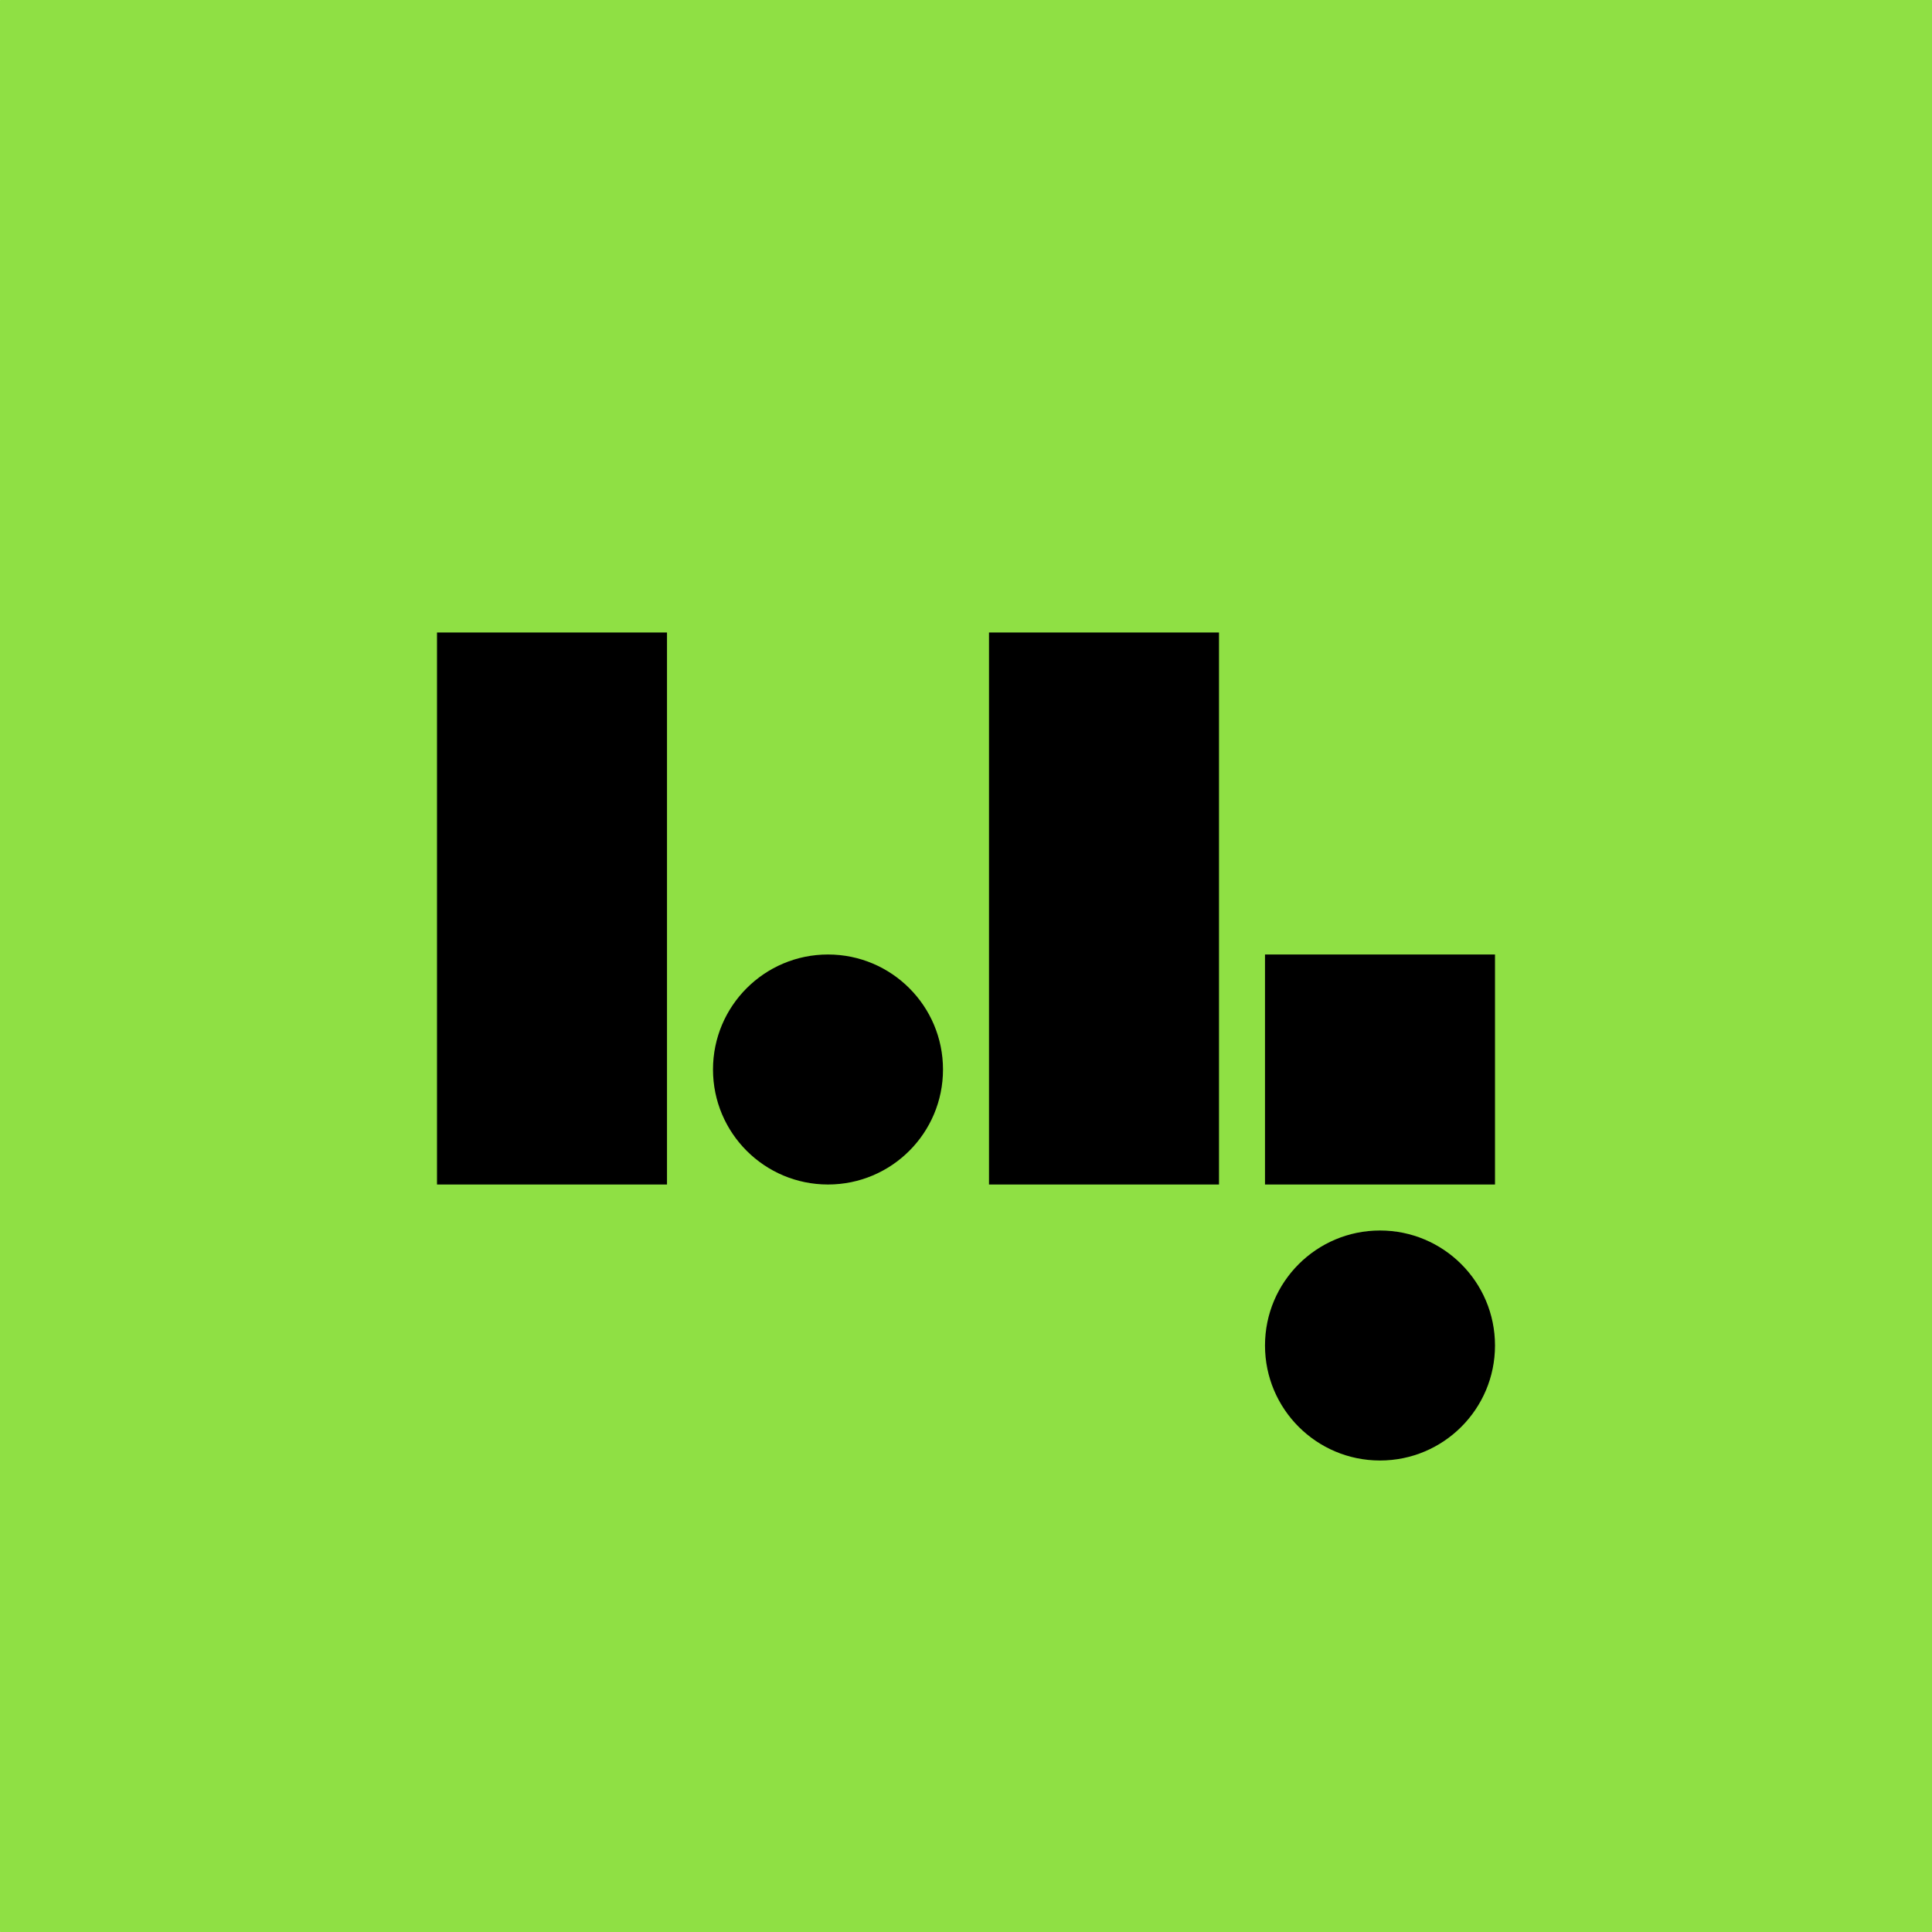
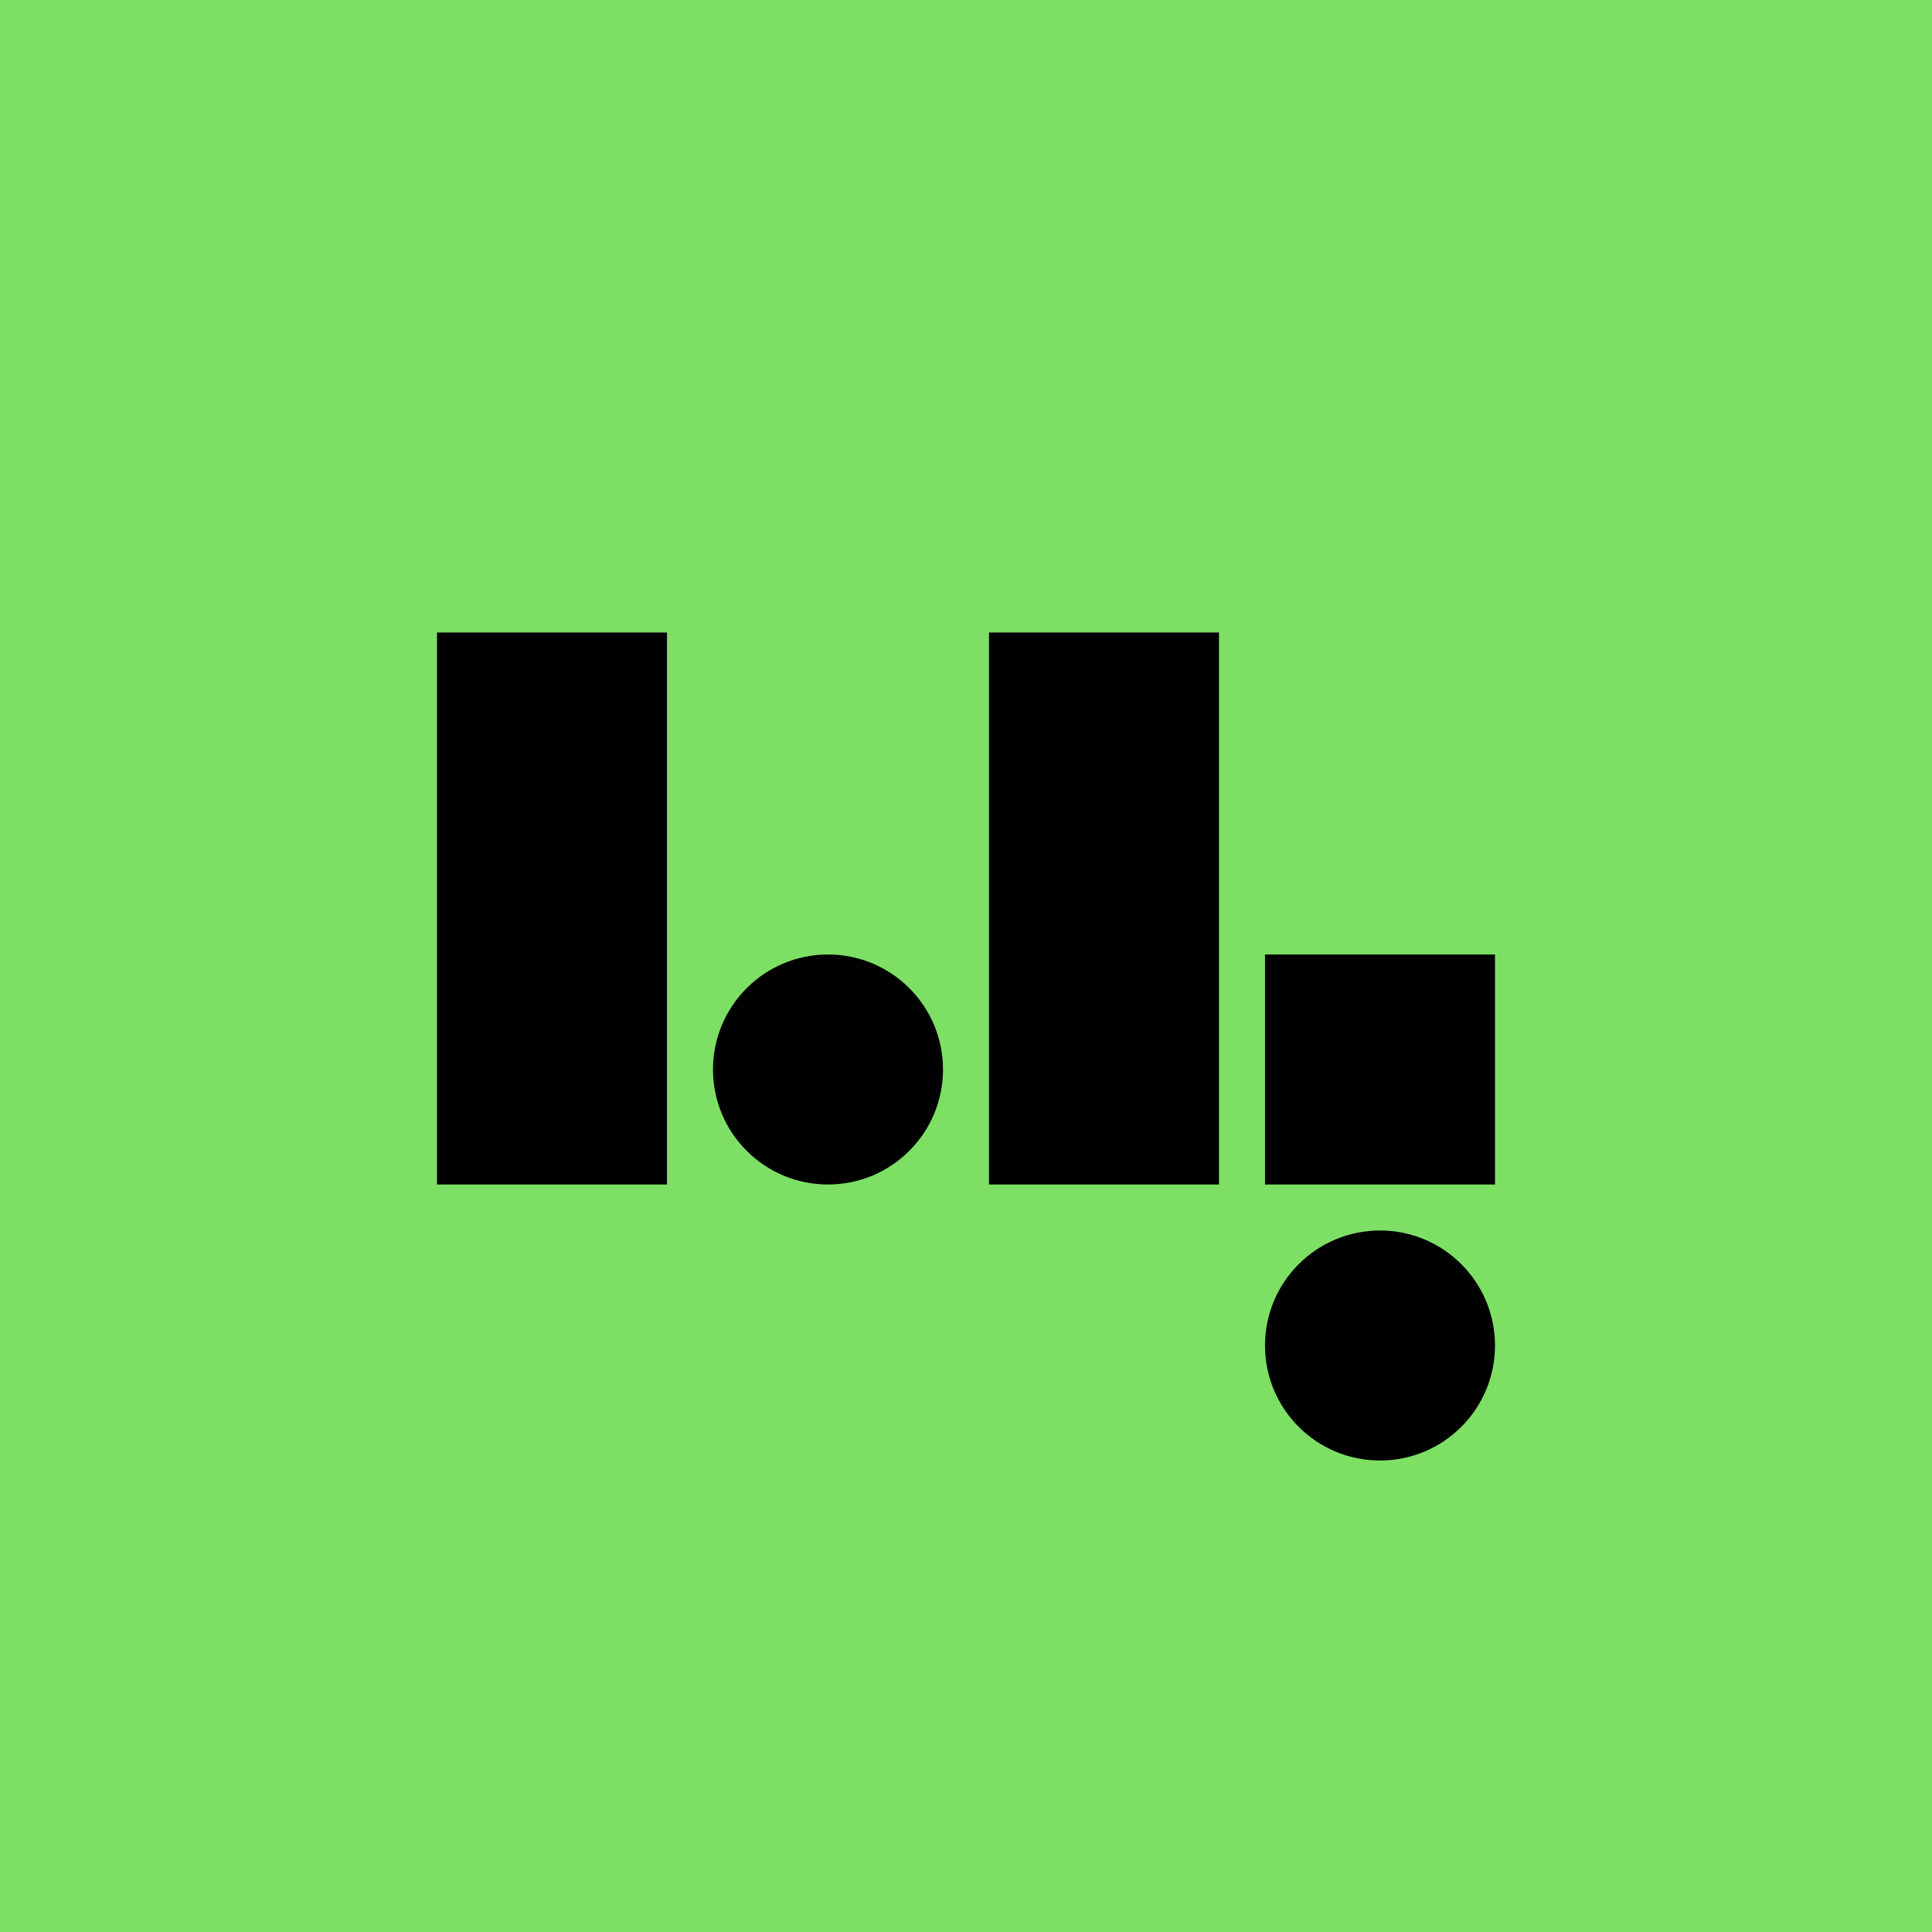
<svg xmlns="http://www.w3.org/2000/svg" viewBox="0 0 672 672">
  <defs>
-     <style>.cls-1{fill:#8fe044;}</style>
+     <style>.cls-1{fill:#7de065;}</style>
  </defs>
  <g id="Layer_1" data-name="Layer 1">
    <rect class="cls-1" width="672" height="672" rx="0.12" />
    <rect x="440" y="332" width="80" height="80" />
    <rect x="152" y="220" width="80" height="192" />
    <rect x="344" y="220" width="80" height="192" />
    <circle cx="288" cy="372" r="40" />
    <circle cx="480" cy="468" r="40" />
  </g>
</svg>
